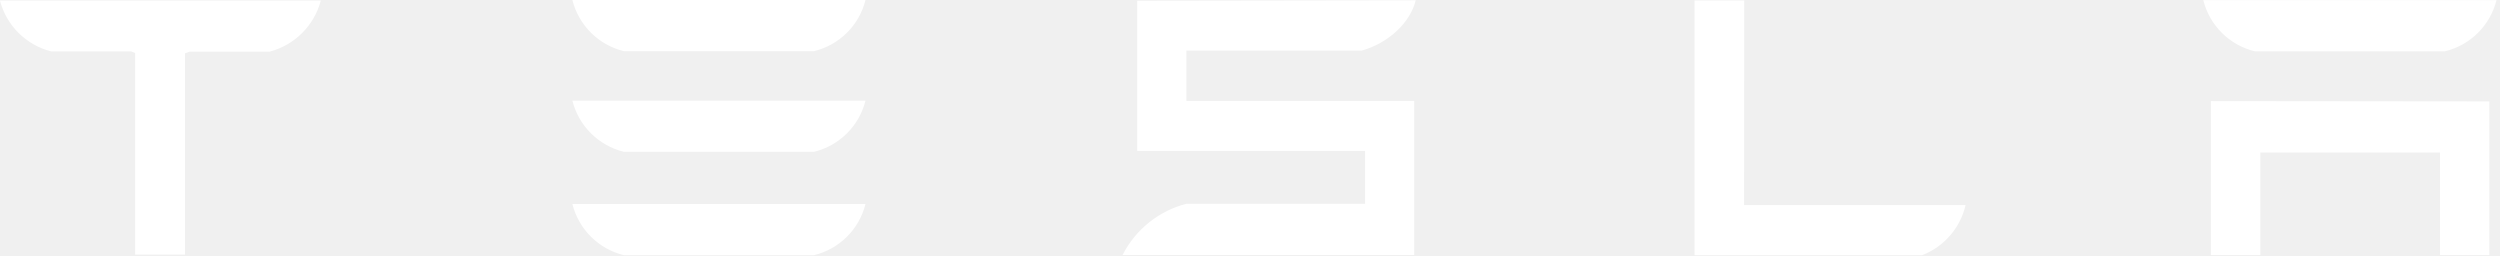
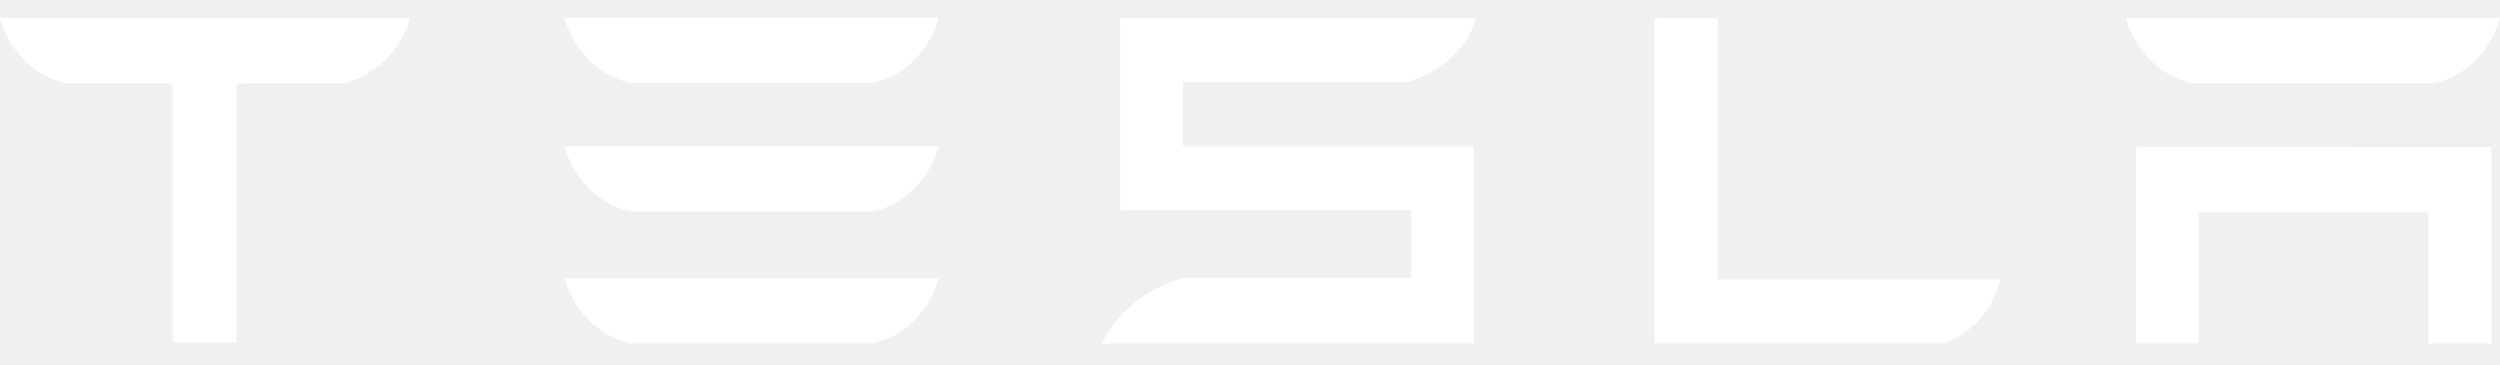
- <svg xmlns="http://www.w3.org/2000/svg" viewBox="0 0 342 35" preserveAspectRatio="xMidYMid Meet" width="342" height="35">
-   <path class="tds-icon-fill--primary" d="M0 .1a9.7 9.7 0 007 6.93h10.93l.56.22v27.58h6.82V7.29l.62-.22h10.94a9.82 9.82 0 007-6.93V.07H0V.1zM238.61.06h-6.8v34.85h31.14a9.68 9.68 0 005.94-6.86h-30.3l.02-27.99zm-52.33 6.86c3.62-1 6.66-3.82 7.39-6.88l-38.1.06v20.55h31.17v7.23h-24.46a13.6 13.6 0 00-8.71 7h39.89V13.81H162.3V6.92h23.98zm116.17 27.97h6.76V20.87h24.58v14.02h6.75V13.87l-38.09-.04zM85.35 7h26a9.57 9.57 0 007.05-7H78.3a9.61 9.61 0 007.05 7zm0 13.77h26a9.59 9.59 0 007.05-7H78.3a9.63 9.63 0 007.05 7zm0 14.14h26a9.59 9.59 0 007.05-7H78.3a9.62 9.62 0 007.05 7zM308.46 7.02h26a9.58 9.58 0 007.06-7h-40.11a9.59 9.59 0 007.05 7z" fill="#fff">
-  </path>
+ <svg xmlns="http://www.w3.org/2000/svg" width="96" height="14" viewBox="0 0 96 14" fill="none">
+   <path d="M65.961 0.696L63.528 0.703V13.186H74.685C75.906 12.668 76.559 11.773 76.812 10.728H65.954L65.961 0.696ZM84.167 3.191H93.474C94.767 2.935 95.73 1.793 96 0.69H81.639C81.908 1.793 82.885 2.935 84.167 3.191ZM54.027 3.156C55.32 2.78 56.409 1.793 56.675 0.699H43.018V8.075H54.196V10.665L45.429 10.672C44.054 11.055 42.892 11.976 42.309 13.195L43.018 13.183H56.599V5.624H45.429V3.156H54.027ZM82.015 13.183H84.436V8.157H93.247V13.183H95.665V5.646L82.015 5.633V13.183ZM24.209 3.183H33.514C34.809 2.925 35.77 1.784 36.04 0.68H21.681C21.95 1.784 22.925 2.925 24.209 3.183ZM0 0.709C0.279 1.801 1.225 2.914 2.521 3.195H6.438L6.637 3.274V13.157H9.084V3.274L9.305 3.195H13.227C14.536 2.858 15.461 1.801 15.737 0.709V0.685H0V0.709ZM24.209 13.184H33.514C34.809 12.925 35.77 11.787 36.04 10.682H21.681C21.95 11.787 22.925 12.925 24.209 13.184ZM24.209 8.116H33.514C34.809 7.861 35.77 6.719 36.04 5.616H21.681C21.95 6.719 22.925 7.861 24.209 8.116Z" fill="white" />
</svg>
